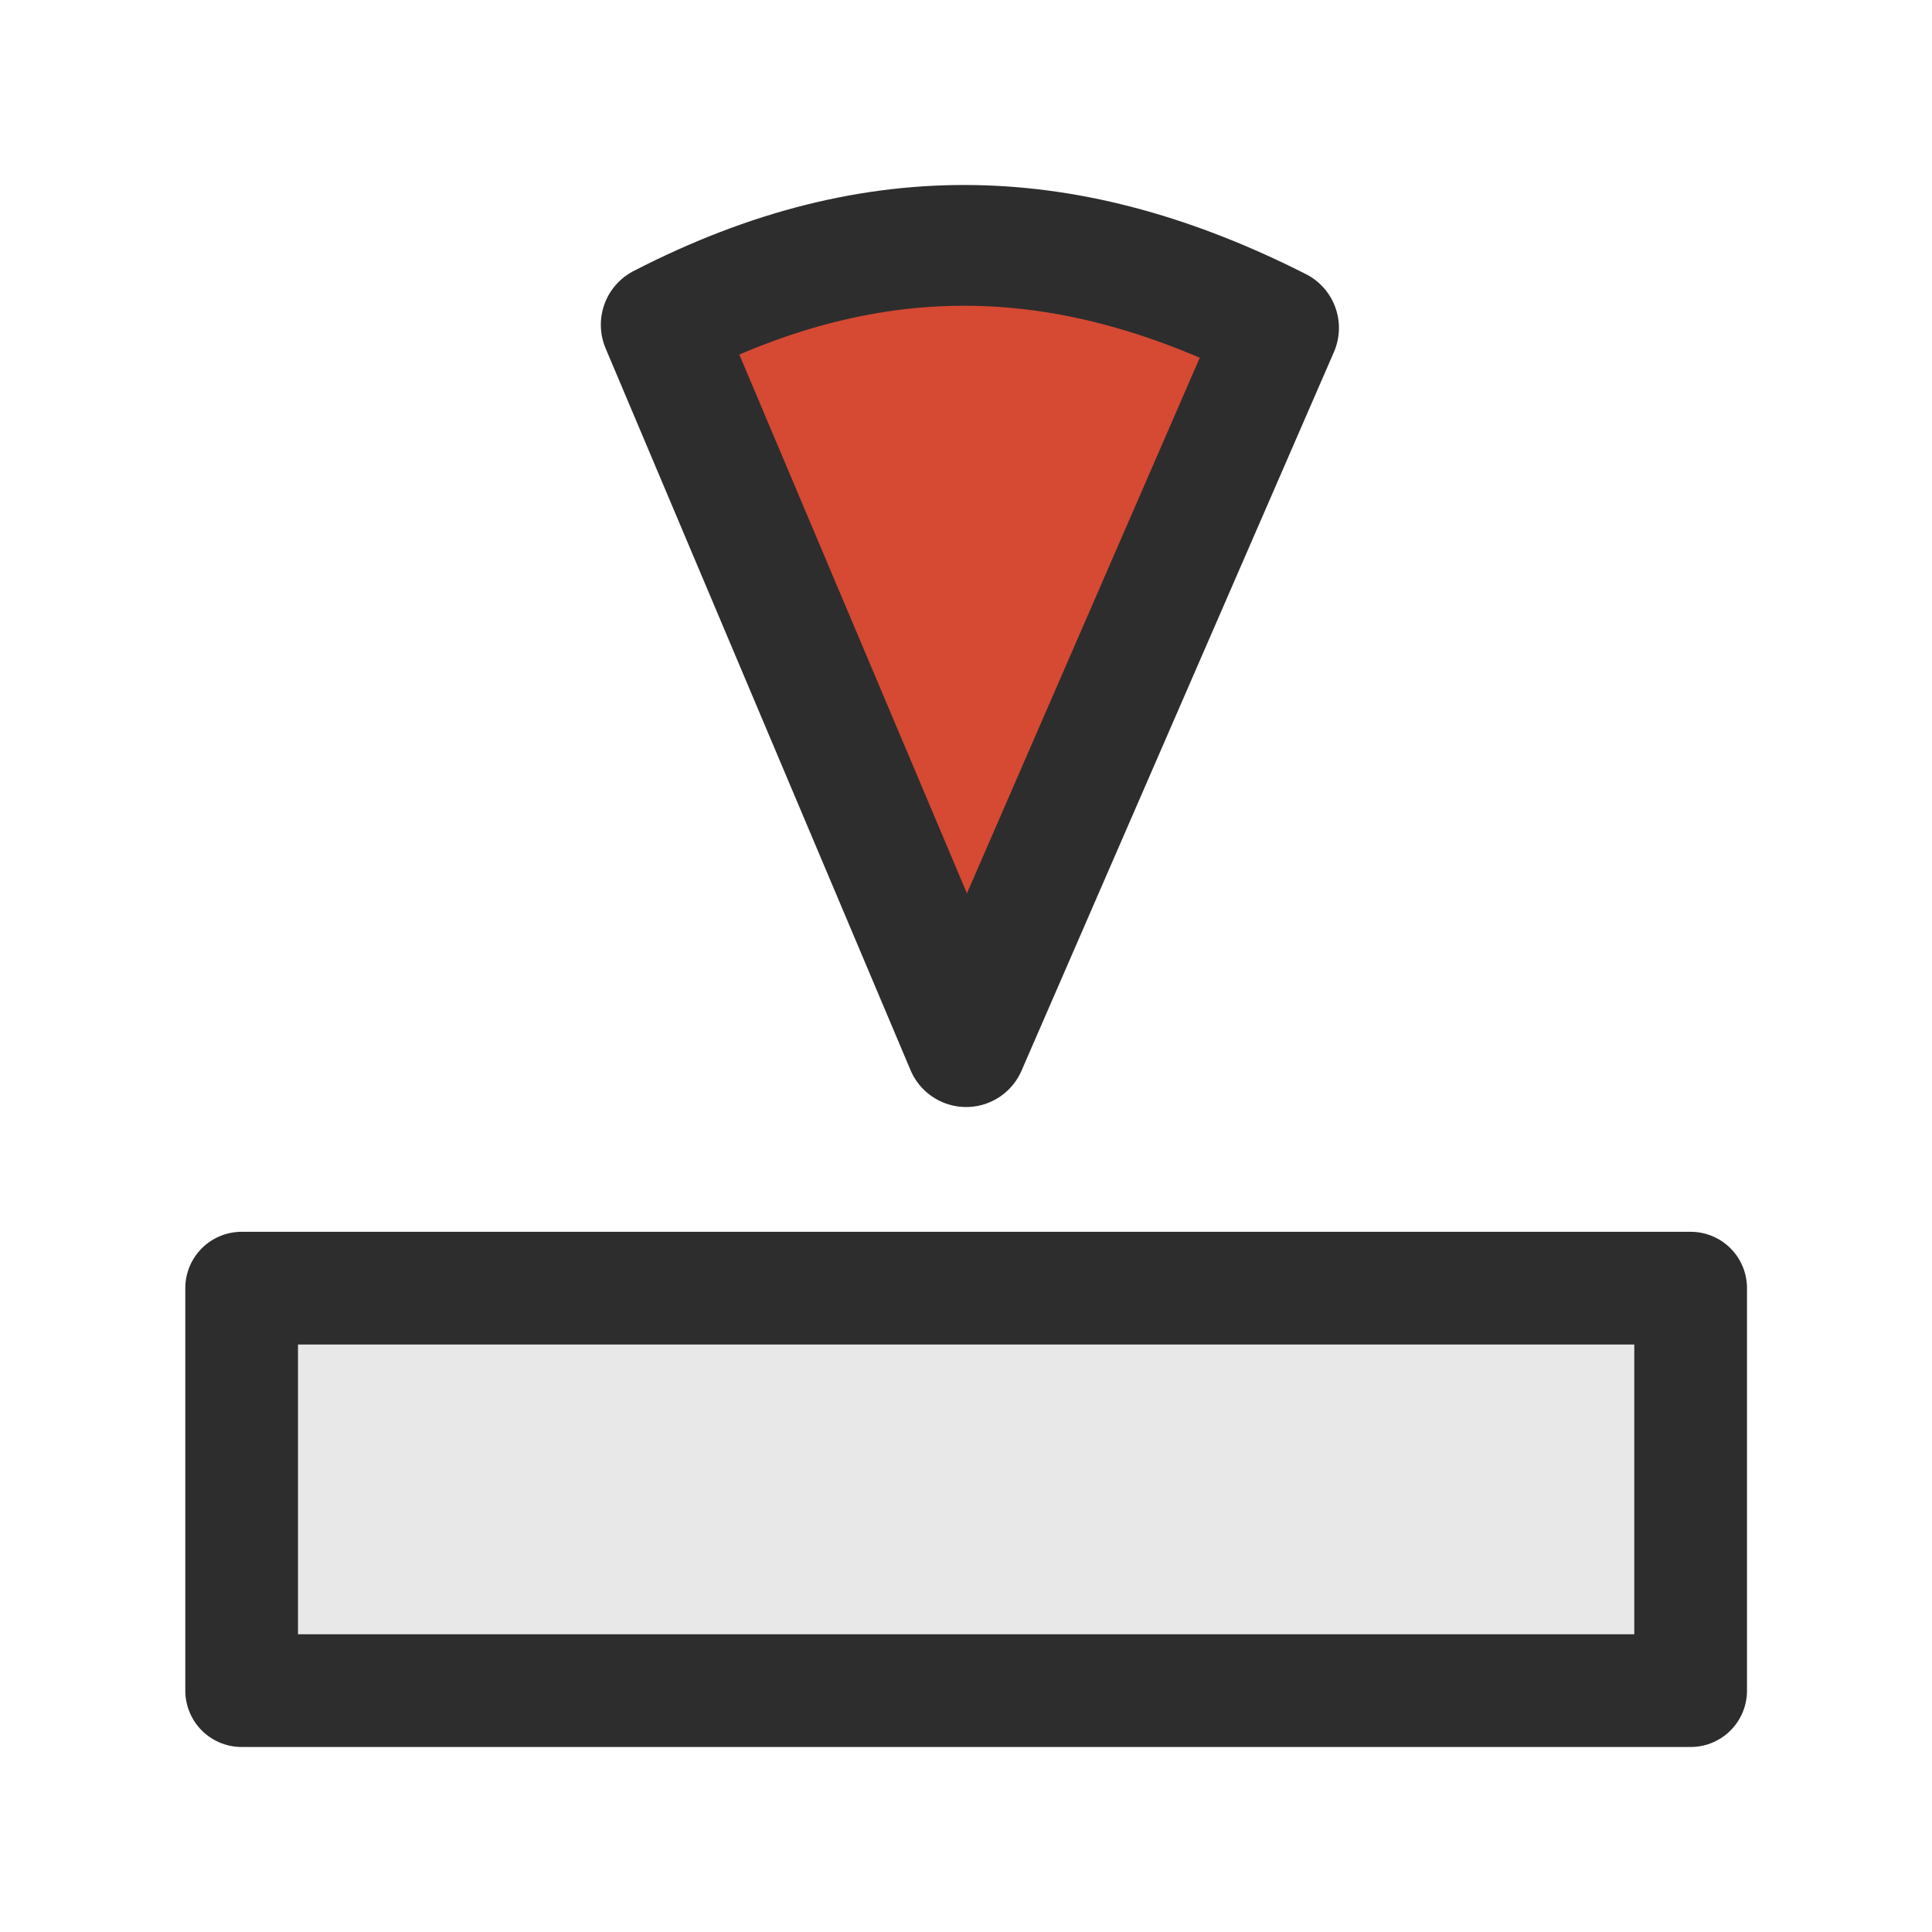
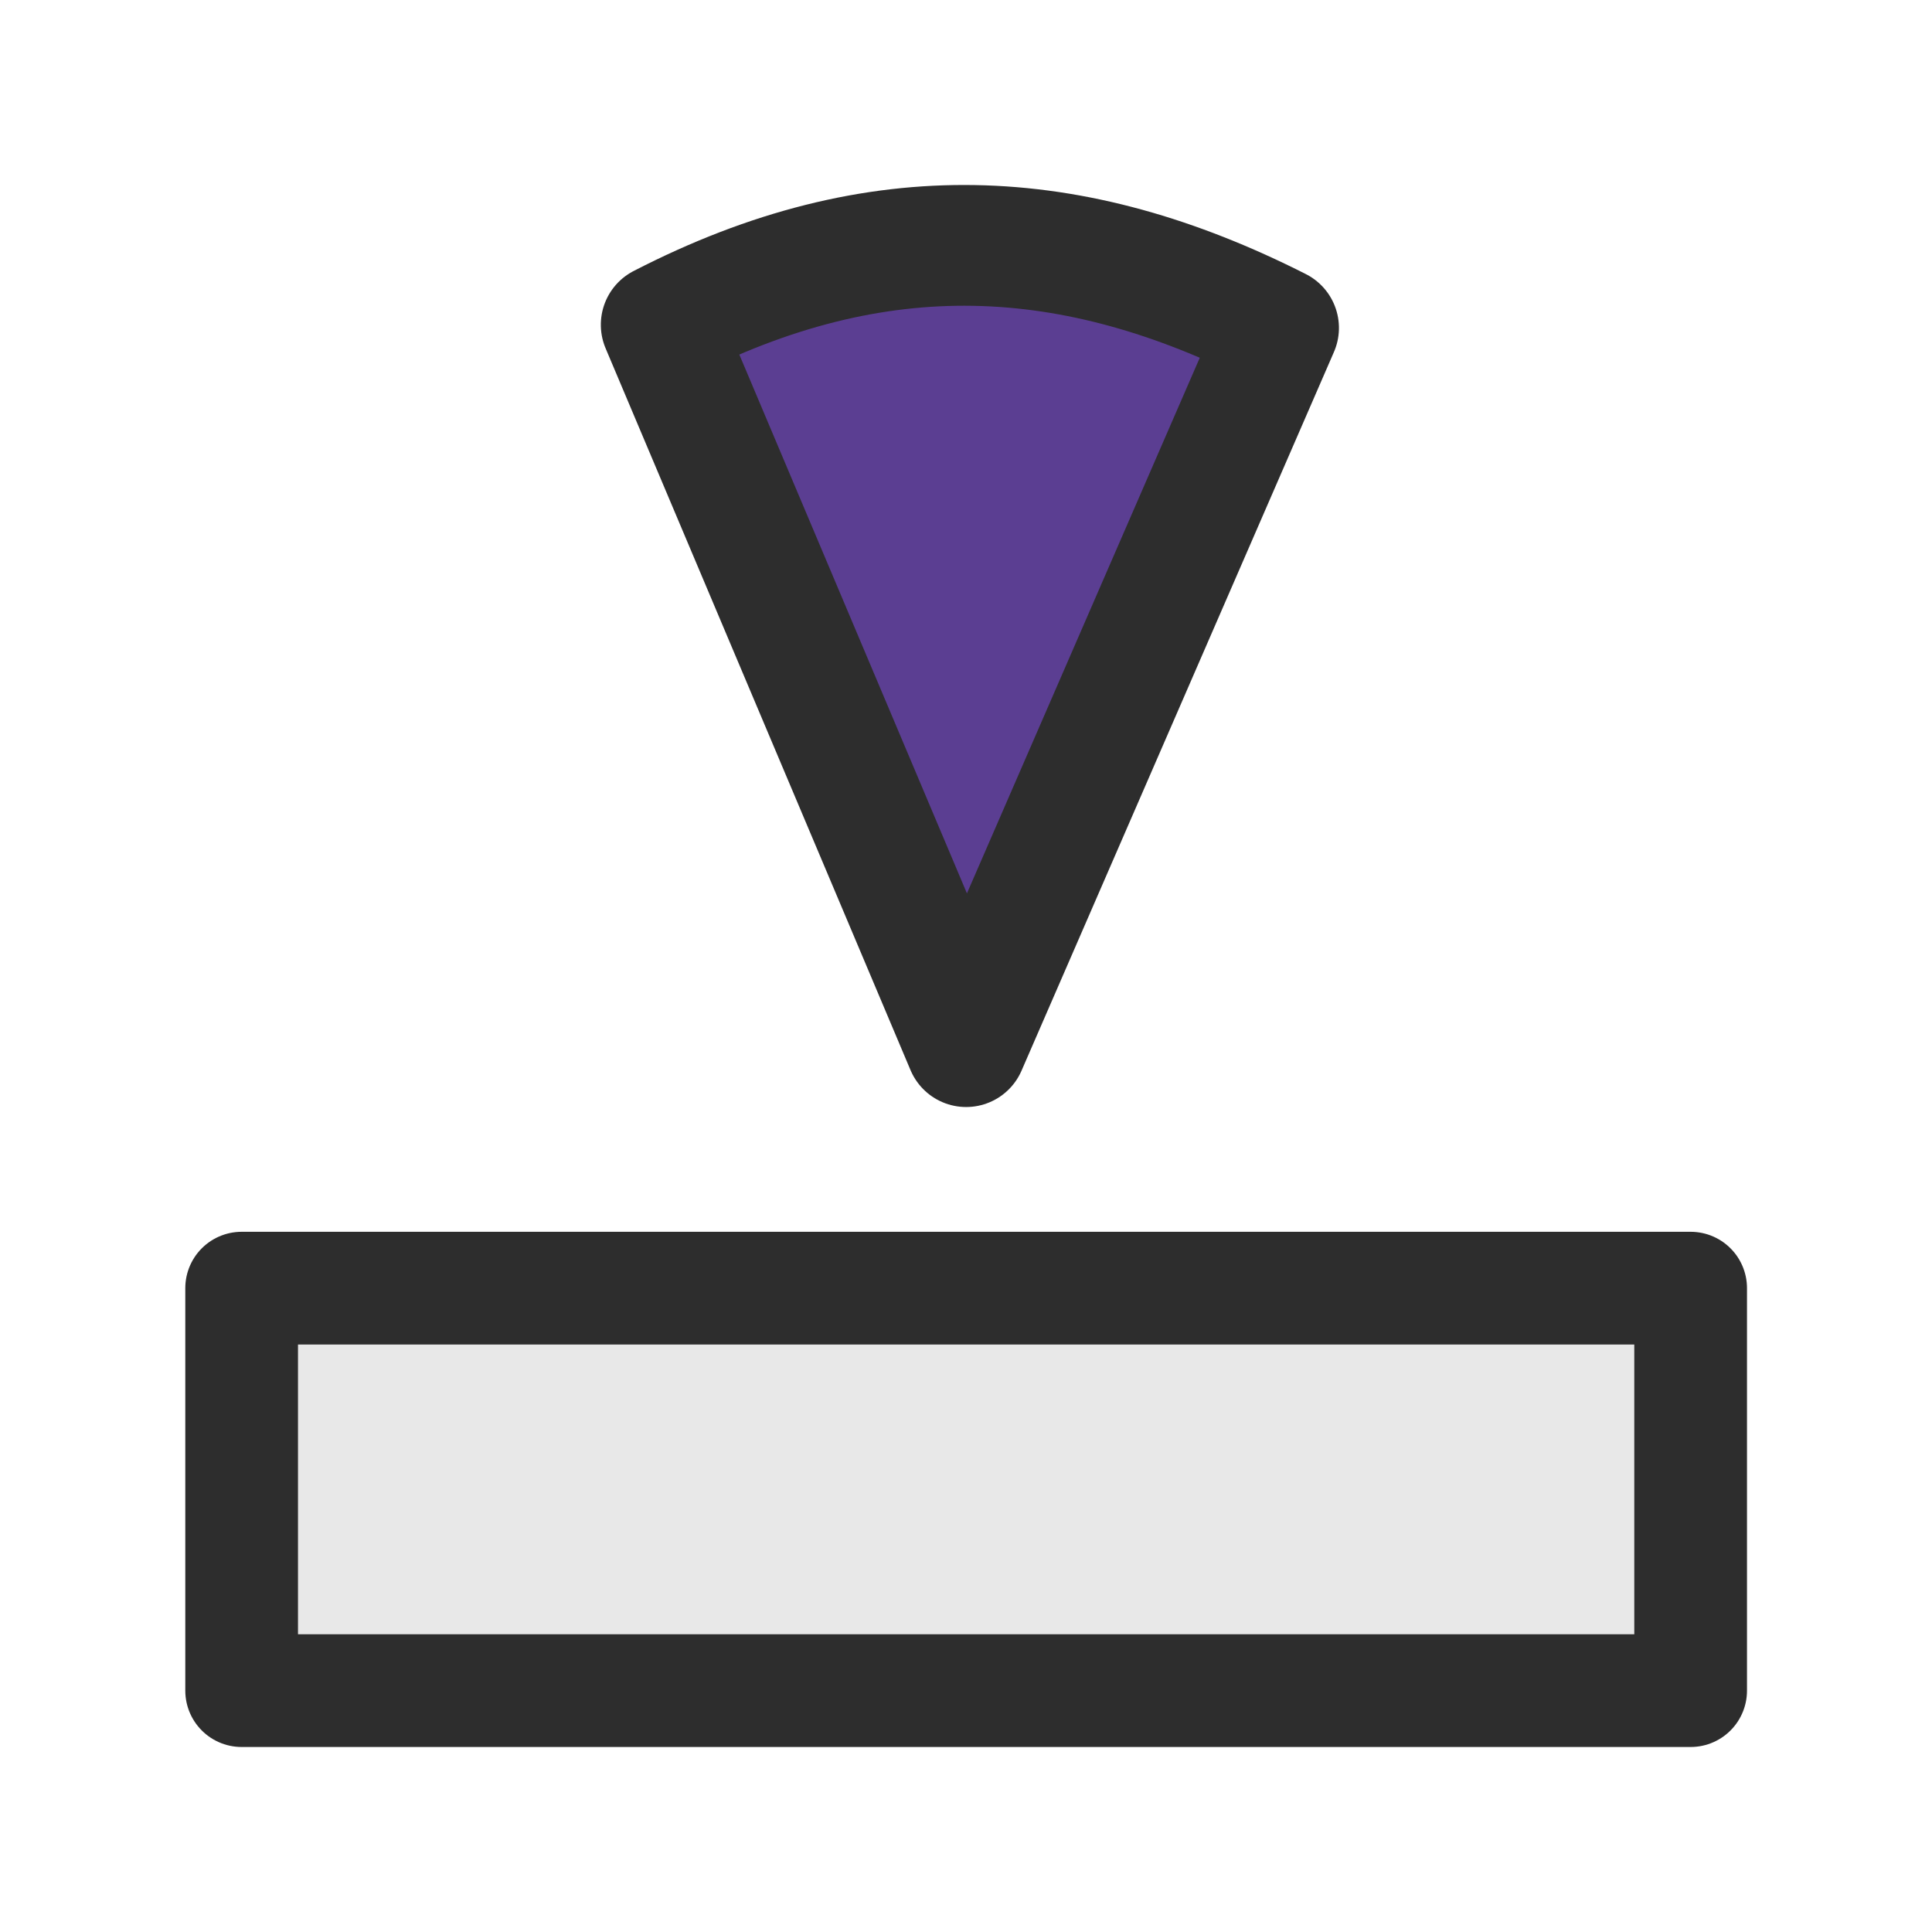
<svg xmlns="http://www.w3.org/2000/svg" xmlns:ns1="http://www.openswatchbook.org/uri/2009/osb" width="24" height="24" id="svg2" version="1.1">
  <defs id="defs4">
    <linearGradient id="linearGradient5179-1-3" ns1:paint="solid" gradientTransform="matrix(0.3829918,0,0,0.3829918,185.9743,205.3591)">
-       <stop style="stop-color:#d64933;stop-opacity:1;" offset="0" id="stop5181-2-7" />
+       <stop style="stop-color:#5b3e92;stop-opacity:1;" offset="0" id="stop5181-2-7" />
    </linearGradient>
    <linearGradient id="linearGradient5179-1-3-1" ns1:paint="solid" gradientTransform="matrix(0.3606627,0,0,0.3606627,204.3424,192.5596)">
-       <stop style="stop-color:#d64933;stop-opacity:1;" offset="0" id="stop5181-2-7-4" />
+       <stop style="stop-color:#5b3e92;stop-opacity:1;" offset="0" id="stop5181-2-7-4" />
    </linearGradient>
  </defs>
  <g id="layer1" transform="translate(0,-1028.362)" style="display:inline" />
  <g id="layer3" />
  <g id="layer2" />
  <g id="layer4" />
  <g id="layer5">
    <g id="g5265" transform="matrix(0,-1,1,0,0.00177549,24.00178)">
      <path id="path3859" d="M 3,6 3,3 8,3 8,5 8,21 3,21 z" style="fill:#e8e8e8;stroke:#2d2d2d;stroke-width:1.4;stroke-linecap:butt;stroke-linejoin:round;stroke-miterlimit:4;stroke-opacity:1;stroke-dasharray:none" />
-       <path style="fill:#d64933;stroke:#2d2d2d;stroke-width:1.5;stroke-linecap:butt;stroke-linejoin:round;stroke-miterlimit:4;stroke-opacity:1;stroke-dasharray:none;display:inline" d="M 19.967,8.212 11,12 l 8.928,3.881 c 1.291,-2.55 1.428,-4.978 0.04,-7.669 z" id="path7971-6-5" />
+       <path style="fill:#5b3e92;stroke:#2d2d2d;stroke-width:1.5;stroke-linecap:butt;stroke-linejoin:round;stroke-miterlimit:4;stroke-opacity:1;stroke-dasharray:none;display:inline" d="M 19.967,8.212 11,12 l 8.928,3.881 c 1.291,-2.55 1.428,-4.978 0.04,-7.669 z" id="path7971-6-5" />
    </g>
  </g>
</svg>
